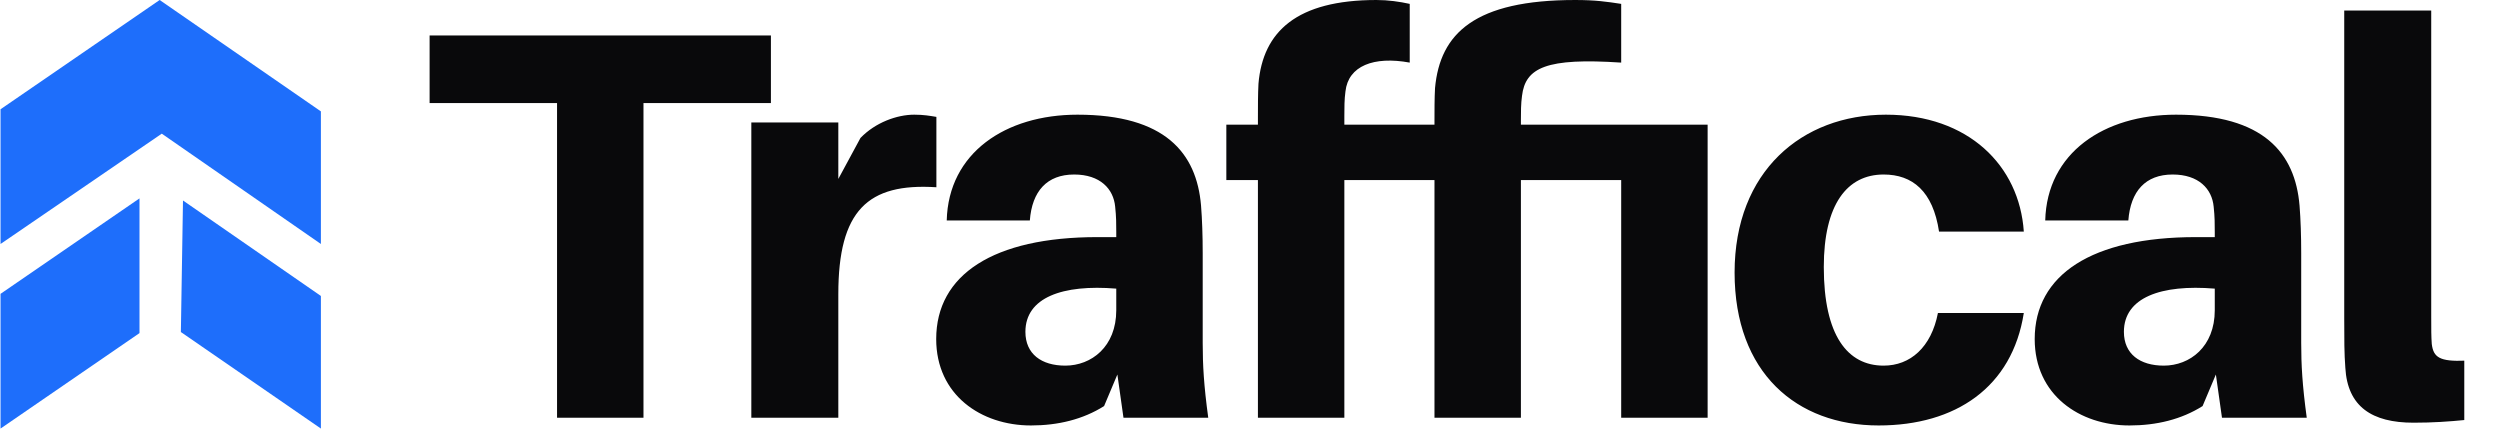
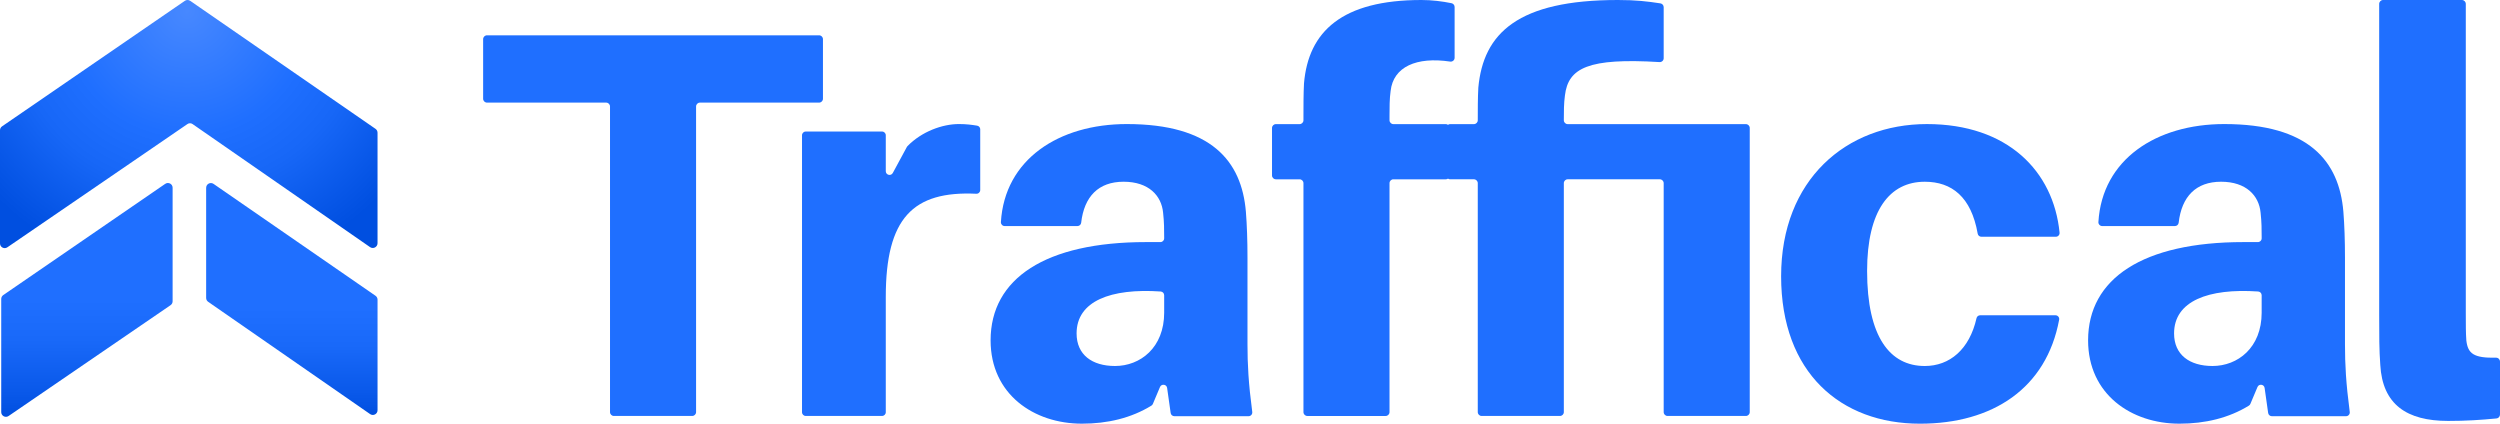
- <svg xmlns="http://www.w3.org/2000/svg" width="140" height="24" viewBox="0 0 140 24" fill="none">
-   <svg x="0" y="0" width="18" height="24" viewBox="155 194 302 404">
-     <path d="M305,194 L457,299 L457,424 L307,320 L155,424 L155,297 L305,194z" fill="#1E6EFB" />
-     <path d="M327,383 L457,473 L457,598 L325,507z" fill="#1E6EFB" />
-     <path d="M286,381 L155,471 L155,598 L286,508z" fill="#1E6EFB" />
-   </svg>
-   <svg x="24" y="0" width="114" height="24" viewBox="-36 -368 590 124">
-     <path d="M63.219-338.24v-19.588H-35.7v19.588H1.234v91.197h25.051v-91.197zm41.535 3.372c-4.978 0-11.24 2.247-15.576 6.743l-6.423 11.881v-16.377H57.543v85.578h25.212v-35.805c0-24.244 8.51-32.272 28.422-30.987v-20.391c-1.927-.321-3.693-.642-6.423-.642m60.645 87.825h24.569c-1.285-9.473-1.606-15.253-1.606-21.676v-26.01c0-4.977-.161-9.794-.482-13.808-1.284-15.253-10.438-26.331-35.809-26.331-20.876 0-37.416 11.078-37.897 30.666h24.087c.642-8.509 4.978-13.326 12.846-13.326 7.547 0 11.401 4.174 11.883 9.312.321 2.89.321 5.138.321 7.386v1.445h-5.459c-30.19 0-46.729 10.918-46.729 29.542 0 16.217 13.007 25.047 27.459 25.047 7.868 0 15.094-1.766 21.197-5.619l3.853-9.152zm-16.861-15.093c-6.905 0-11.562-3.372-11.562-9.794 0-9.954 10.759-13.808 26.335-12.523v6.261c0 10.597-7.226 16.056-14.773 16.056m81.199-79.476c.803-7.385 8.19-10.275 18.627-8.349v-17.019c-2.89-.642-6.262-1.124-9.635-1.124-23.123 0-32.919 9.152-34.203 24.244-.161 2.89-.161 6.904-.161 9.634v2.248h-9.153v16.055h9.153v68.88h25.051v-68.88h17.503v-16.055h-17.503v-2.569c0-2.248 0-4.817.321-7.065m104.965 9.634h-54.116v-1.445c0-2.088 0-4.657.321-6.904.964-8.189 7.066-11.079 28.744-9.634v-17.019c-4.175-.642-7.547-1.124-13.328-1.124-29.065 0-39.182 9.634-40.627 25.529-.16 2.89-.16 6.743-.16 9.473v1.124h-9.154v16.055h9.154v68.88h25.05v-68.88h29.065v68.88h25.051zm51.652-2.89c-24.248 0-43.838 16.376-43.838 45.759 0 29.06 17.985 44.313 41.751 44.313 22.32 0 38.7-11.078 42.072-32.593h-24.89c-1.927 9.955-8.029 15.253-15.737 15.253-10.438 0-17.343-8.67-17.343-28.579 0-18.143 6.744-26.813 17.343-26.813 8.35 0 14.291 4.817 16.058 16.537h24.569c-1.285-19.106-16.058-33.877-39.985-33.877m97.418 87.825h24.569c-1.285-9.473-1.606-15.253-1.606-21.676v-26.01c0-4.977-.161-9.794-.482-13.808-1.284-15.253-10.438-26.331-35.809-26.331-20.876 0-37.416 11.078-37.897 30.666h24.087c.642-8.509 4.978-13.326 12.846-13.326 7.547 0 11.401 4.174 11.883 9.312.321 2.89.321 5.138.321 7.386v1.445h-5.459c-30.19 0-46.729 10.918-46.729 29.542 0 16.217 13.007 25.047 27.459 25.047 7.868 0 15.094-1.766 21.197-5.619l3.853-9.152zm-16.861-15.093c-6.905 0-11.562-3.372-11.562-9.794 0-9.954 10.759-13.808 26.335-12.523v6.261c0 10.597-7.226 16.056-14.773 16.056m77.506-102.917h-25.212v89.27c0 5.94 0 10.115.322 14.289.642 11.239 7.707 15.896 19.751 15.896 5.62 0 10.277-.322 15.095-.803v-17.18c-7.548.321-9.314-.963-9.796-4.817-.16-2.247-.16-4.174-.16-7.867z" fill="#09090B" />
-   </svg>
+ <svg xmlns="http://www.w3.org/2000/svg" viewBox="0 0 2498.19 423.38">
+   <defs>
+     <style>
+       .cls-1 {
+         fill: url(#Unbenannter_Verlauf_456);
+       }
+ 
+       .cls-2 {
+         fill: url(#Unbenannter_Verlauf_467);
+       }
+ 
+       .cls-3 {
+         fill: url(#Unbenannter_Verlauf_445);
+       }
+ 
+       .cls-4 {
+         fill: #1f6fff;
+       }
+     </style>
+     <radialGradient id="Unbenannter_Verlauf_445" data-name="Unbenannter Verlauf 445" cx="187.08" cy="11.33" fx="187.08" fy="11.33" r="266.96" gradientUnits="userSpaceOnUse">
+       <stop offset="0" stop-color="#4788ff" />
+       <stop offset=".46" stop-color="#1f6fff" />
+       <stop offset=".66" stop-color="#1767f7" />
+       <stop offset=".97" stop-color="#0251e2" />
+       <stop offset="1" stop-color="#004fe0" />
+     </radialGradient>
+     <linearGradient id="Unbenannter_Verlauf_456" data-name="Unbenannter Verlauf 456" x1="291.63" y1="182.91" x2="291.63" y2="414.66" gradientUnits="userSpaceOnUse">
+       <stop offset=".54" stop-color="#1f6fff" />
+       <stop offset=".7" stop-color="#1969f9" />
+       <stop offset=".91" stop-color="#0958e9" />
+       <stop offset="1" stop-color="#004fe0" />
+     </linearGradient>
+     <linearGradient id="Unbenannter_Verlauf_467" data-name="Unbenannter Verlauf 467" x1="86.86" y1="416.53" x2="86.86" y2="182.87" gradientUnits="userSpaceOnUse">
+       <stop offset="0" stop-color="#004fe0" />
+       <stop offset=".1" stop-color="#0958e9" />
+       <stop offset=".33" stop-color="#1969f9" />
+       <stop offset=".5" stop-color="#1f6fff" />
+     </linearGradient>
+   </defs>
+   <g id="Traffical_rund" data-name="Traffical rund">
+     <g>
+       <path class="cls-4" d="M695.57,106.4v305.4c0,2.13-1.73,3.86-3.86,3.86h-78.28c-2.13,0-3.86-1.73-3.86-3.86V106.4c0-2.13-1.73-3.86-3.86-3.86h-119.07c-2.13,0-3.86-1.73-3.86-3.86v-59.54c0-2.13,1.73-3.86,3.86-3.86h331.86c2.13,0,3.86,1.73,3.86,3.86v59.54c0,2.13-1.73,3.86-3.86,3.86h-119.07c-2.13,0-3.86,1.73-3.86,3.86Z" />
+       <path class="cls-4" d="M979.52,129.27v60.62c0,2.13-1.78,3.82-3.9,3.72-63.33-2.97-90.48,24.22-90.48,103.13v115.18c0,2.06-1.67,3.73-3.73,3.73h-76.25c-2.06,0-3.73-1.67-3.73-3.73V135.17c0-2.06,1.67-3.73,3.73-3.73h76.25c2.06,0,3.73,1.67,3.73,3.73v35.9c0,3.87,5.17,5.18,7.02,1.77l14.06-26c.17-.32.38-.61.64-.87,14.38-14.67,34.96-22.01,51.35-22.01,7.58,0,12.92.75,18.21,1.61,1.8.3,3.12,1.86,3.12,3.68Z" />
+       <path class="cls-4" d="M1159.14,386.75l-7.09,16.84c-.3.72-.82,1.33-1.48,1.74-20.06,12.37-43.72,18.04-69.43,18.04-48.03,0-91.26-29.35-91.26-83.26,0-61.91,54.97-98.2,155.3-98.2h14.41c2.06,0,3.74-1.67,3.74-3.74v-1.07c0-7.47,0-14.94-1.07-24.55-1.6-17.08-14.41-30.95-39.49-30.95s-39.39,14.76-42.38,40.97c-.22,1.89-1.8,3.33-3.71,3.33h-72.76c-2.15,0-3.86-1.82-3.74-3.96,3.69-62.64,57.83-97.97,125.79-97.97,84.32,0,114.74,36.82,119.01,87.52,1.07,13.34,1.6,29.35,1.6,45.9v86.46c0,20.37.97,38.81,4.77,67.82.29,2.24-1.45,4.23-3.7,4.23h-74.14c-1.86,0-3.44-1.37-3.7-3.21l-3.53-25.01c-.53-3.76-5.67-4.42-7.14-.93ZM1163.33,312.37v-17.35c0-1.97-1.54-3.6-3.5-3.73-49.87-3.41-84.02,9.56-84.02,41.89,0,21.35,15.48,32.55,38.43,32.55,25.08,0,49.1-18.15,49.1-53.37Z" />
+       <path class="cls-4" d="M1388.51,115.22v4.96c0,2.13,1.73,3.86,3.86,3.86h52.37c2.13,0,3.86,1.73,3.86,3.86v47.41c0,2.13-1.73,3.86-3.86,3.86h-52.37c-2.13,0-3.86,1.73-3.86,3.86v228.78c0,2.13-1.73,3.86-3.86,3.86h-78.28c-2.13,0-3.86-1.73-3.86-3.86v-228.78c0-2.13-1.73-3.86-3.86-3.86h-23.7c-2.13,0-3.86-1.73-3.86-3.86v-47.41c0-2.13,1.73-3.86,3.86-3.86h23.7c2.13,0,3.86-1.73,3.86-3.86v-3.86c0-9.37,0-23.15.55-33.08C1307.47,31.42,1341.1,0,1420.48,0,1430.88,0,1441.27,1.33,1450.47,3.2c1.8.37,3.09,1.95,3.09,3.78v50.75c0,2.36-2.11,4.16-4.45,3.81-33.47-5.01-56.86,5.11-59.5,29.41-1.1,7.72-1.1,16.54-1.1,24.26Z" />
+       <path class="cls-4" d="M1744.62,415.66h-78.28c-2.13,0-3.86-1.73-3.86-3.86v-228.78c0-2.13-1.73-3.86-3.86-3.86h-92.06c-2.13,0-3.86,1.73-3.86,3.86v228.78c0,2.13-1.73,3.86-3.86,3.86h-78.28c-2.13,0-3.86-1.73-3.86-3.86v-228.78c0-2.13-1.73-3.86-3.86-3.86h-23.7c-2.13,0-3.86-1.73-3.86-3.86v-47.41c0-2.13,1.73-3.86,3.86-3.86h23.7c2.13,0,3.86-1.73,3.86-3.86h0c0-9.37,0-22.6.55-32.52C1482.22,33.08,1516.95,0,1616.73,0,1635.03,0,1646.3,1.41,1659.19,3.36c1.89.29,3.29,1.91,3.29,3.82v51.01c0,2.22-1.88,3.98-4.1,3.85-71.1-4.32-91.33,5.75-94.58,33.34-1.1,7.72-1.1,16.54-1.1,23.7v1.1c0,2.13,1.73,3.86,3.86,3.86h178.06c2.13,0,3.86,1.73,3.86,3.86v283.9c0,2.13-1.73,3.86-3.86,3.86Z" />
+       <path class="cls-4" d="M2054.35,236.58h-74.42c-1.81,0-3.36-1.3-3.67-3.08-6.43-36.72-25.86-51.89-52.87-51.89-35.22,0-57.64,28.82-57.64,89.13,0,66.18,22.95,95,57.64,95,24.85,0,44.68-16.58,51.69-47.78.38-1.7,1.89-2.92,3.64-2.92h75.26c2.34,0,4.11,2.13,3.68,4.42-12.73,68.61-66.43,103.92-139.07,103.92-78.99,0-138.76-50.7-138.76-147.3s65.11-152.1,145.7-152.1,126.47,46.99,132.55,108.49c.22,2.2-1.51,4.11-3.72,4.11Z" />
+       <path class="cls-4" d="M2255.84,386.75l-7.09,16.84c-.3.72-.82,1.33-1.48,1.74-20.07,12.37-43.72,18.04-69.43,18.04-48.03,0-91.26-29.35-91.26-83.26,0-61.91,54.97-98.2,155.3-98.2h14.41c2.06,0,3.74-1.67,3.74-3.74v-1.07c0-7.47,0-14.94-1.07-24.55-1.6-17.08-14.41-30.95-39.49-30.95s-39.39,14.76-42.38,40.97c-.22,1.89-1.8,3.33-3.71,3.33h-72.76c-2.15,0-3.86-1.82-3.74-3.96,3.69-62.64,57.82-97.97,125.79-97.97,84.32,0,114.74,36.82,119.01,87.52,1.07,13.34,1.6,29.35,1.6,45.9v86.46c0,20.37.97,38.81,4.77,67.82.29,2.24-1.45,4.23-3.7,4.23h-74.14c-1.86,0-3.44-1.37-3.7-3.21l-3.53-25.01c-.53-3.76-5.67-4.42-7.14-.93ZM2260.02,312.37v-17.35c0-1.97-1.54-3.6-3.5-3.73-49.87-3.41-84.02,9.56-84.02,41.89,0,21.35,15.48,32.55,38.43,32.55,25.08,0,49.1-18.15,49.1-53.37Z" />
+       <path class="cls-4" d="M2464.01,312.64c0,12.93,0,19.71.54,27.56,0,.09.02.19.03.28,1.59,12.75,7.16,17.45,29.68,16.95,2.16-.05,3.93,1.74,3.93,3.96v52.81c0,2.04-1.51,3.75-3.49,3.94-15.32,1.5-30.4,2.48-48.33,2.48-41.35,0-65.6-16.4-67.81-55.97-1.1-14.7-1.1-29.4-1.1-50.32V3.96C2377.46,1.77,2379.19,0,2381.32,0h78.83C2462.28,0,2464.01,1.77,2464.01,3.96v308.68Z" />
+     </g>
+   </g>
+   <g id="Ebene_11" data-name="Ebene 11">
+     <path class="cls-3" d="M375.21,128.73l-97.03-67.02h0S190.05.83,190.05.83c-1.6-1.11-3.72-1.11-5.33,0L2.04,126.27c-1.28.88-2.04,2.32-2.04,3.87v113.11c0,3.77,4.23,6.01,7.35,3.87l113.64-77.75h0s66.35-45.43,66.35-45.43c1.52-1.04,3.53-1.04,5.05.01l177.41,123c3.15,2.19,7.46-.07,7.46-3.91v-110.41c0-1.56-.77-3.02-2.05-3.91Z" />
+     <path class="cls-1" d="M206,187.63v110.1c0,1.55.76,2.99,2.03,3.87l161.84,112.21c3.13,2.17,7.4-.07,7.4-3.87v-110.51c0-1.55-.76-3-2.03-3.88l-161.84-111.79c-3.13-2.16-7.39.08-7.39,3.88Z" />
+     <path class="cls-2" d="M165.13,183.7L3.27,294.85c-1.28.88-2.04,2.33-2.04,3.87v113.1c0,3.78,4.23,6.01,7.35,3.88l161.86-110.75c1.28-.88,2.05-2.33,2.05-3.88v-113.49c0-3.78-4.24-6.02-7.36-3.87Z" />
+   </g>
</svg>
